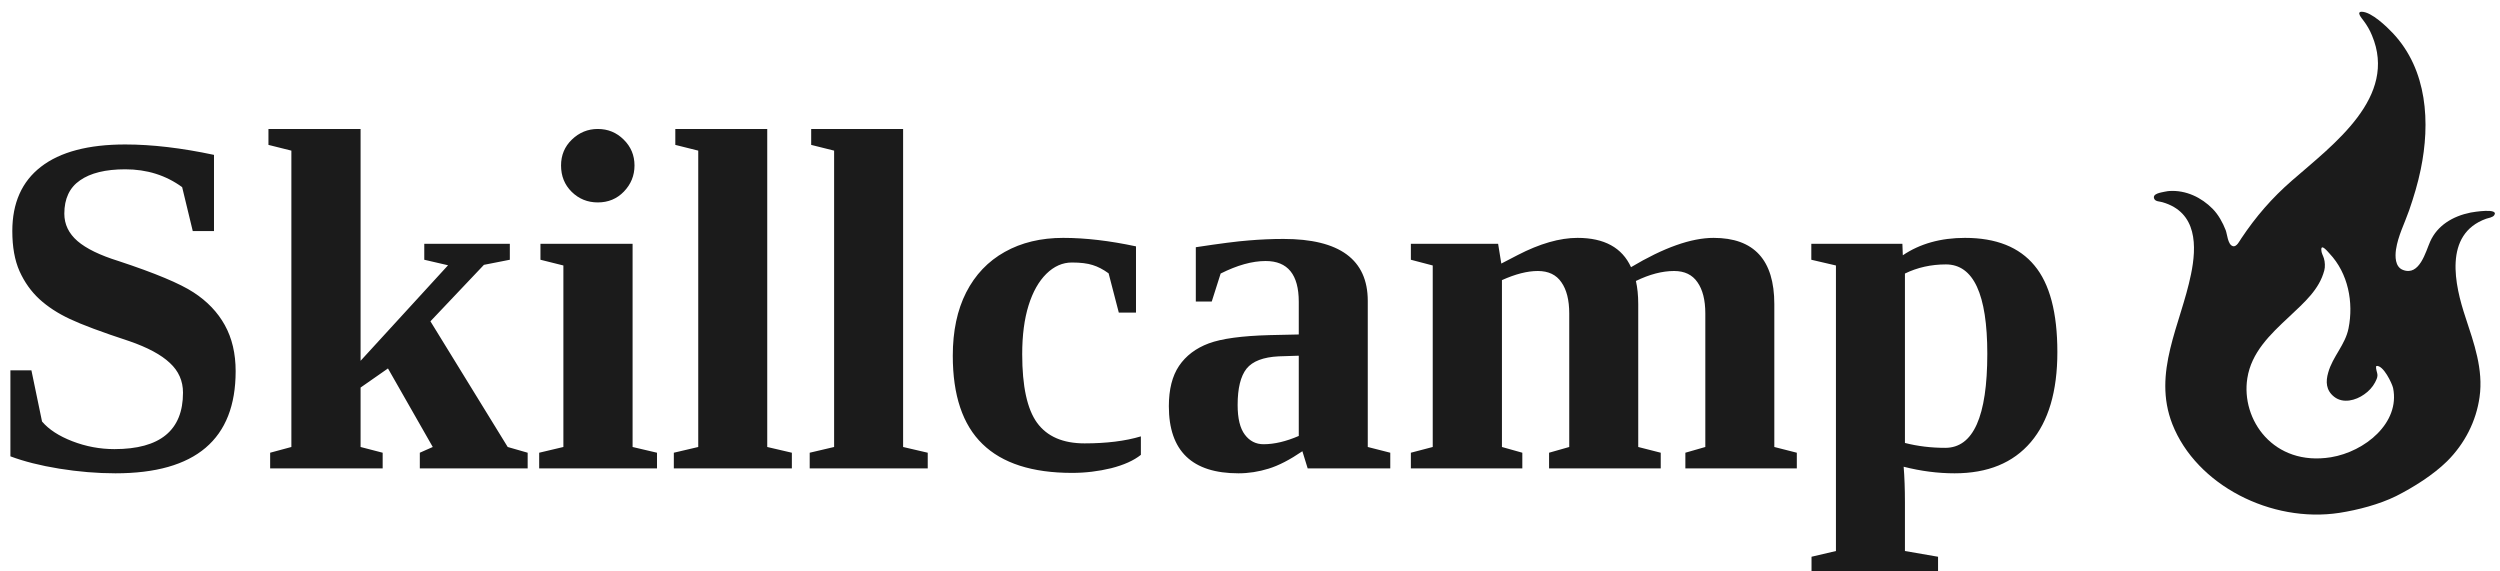
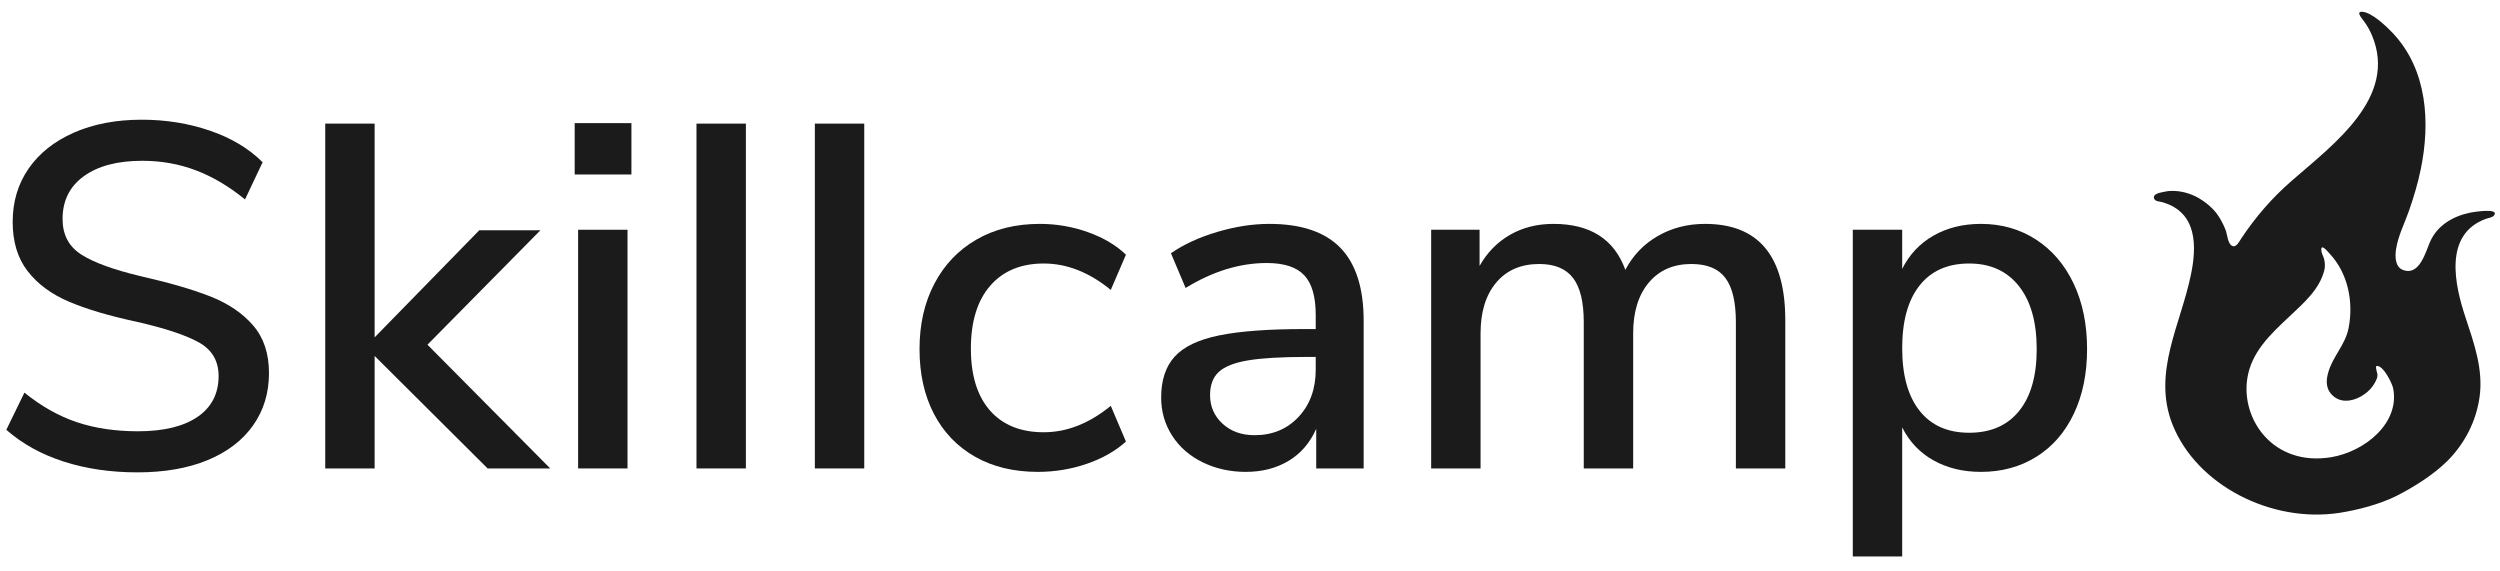
<svg xmlns="http://www.w3.org/2000/svg" width="100%" height="100%" viewBox="0 0 184 42" version="1.1" xml:space="preserve" style="fill-rule:evenodd;clip-rule:evenodd;stroke-linejoin:round;stroke-miterlimit:1.414;">
  <g id="logo">
-     <text x="-1.155px" y="34.478px" style="font-family:'NunitoSans-SemiBold', 'Nunito Sans' 'Avenir', 'Helvetica';font-weight:600;font-size:36px;fill:#1b1b1b;">Skillcamp</text>
+     <path d="M4.695,33.974c-1.644,-0.528 -3.054,-1.308 -4.23,-2.34l1.332,-2.736c1.248,1.008 2.538,1.734 3.87,2.178c1.332,0.444 2.826,0.666 4.482,0.666c1.896,0 3.36,-0.354 4.392,-1.062c1.032,-0.708 1.548,-1.71 1.548,-3.006c0,-1.104 -0.48,-1.926 -1.44,-2.466c-0.96,-0.54 -2.496,-1.05 -4.608,-1.53c-2.016,-0.432 -3.672,-0.924 -4.968,-1.476c-1.296,-0.552 -2.31,-1.302 -3.042,-2.25c-0.732,-0.948 -1.098,-2.154 -1.098,-3.618c0,-1.488 0.39,-2.796 1.17,-3.924c0.78,-1.128 1.89,-2.01 3.33,-2.646c1.44,-0.636 3.108,-0.954 5.004,-0.954c1.776,0 3.45,0.27 5.022,0.81c1.572,0.54 2.862,1.314 3.87,2.322l-1.296,2.736c-1.176,-0.96 -2.382,-1.674 -3.618,-2.142c-1.236,-0.468 -2.55,-0.702 -3.942,-0.702c-1.824,0 -3.258,0.378 -4.302,1.134c-1.044,0.756 -1.566,1.806 -1.566,3.15c0,1.152 0.456,2.022 1.368,2.61c0.912,0.588 2.376,1.122 4.392,1.602c2.112,0.48 3.822,0.978 5.13,1.494c1.308,0.516 2.352,1.224 3.132,2.124c0.78,0.9 1.17,2.07 1.17,3.51c0,1.464 -0.39,2.748 -1.17,3.852c-0.78,1.104 -1.896,1.956 -3.348,2.556c-1.452,0.6 -3.174,0.9 -5.166,0.9c-1.968,0 -3.774,-0.264 -5.418,-0.792Z" style="fill:#1b1b1b;fill-rule:nonzero;" />
+     <path d="M40.497,34.478l-4.608,0l-8.316,-8.28l0,8.28l-3.636,0l0,-25.38l3.636,0l0,15.732l7.704,-7.884l4.5,0l-8.316,8.424l9.036,9.108Z" style="fill:#1b1b1b;fill-rule:nonzero;" />
+     <path d="M42.549,34.478l0,-17.568l3.636,0l0,17.568l-3.636,0Zm-0.252,-25.416l4.176,0l0,3.78l-4.176,0l0,-3.78Z" style="fill:#1b1b1b;fill-rule:nonzero;" />
+     <rect x="51.261" y="9.098" width="3.636" height="25.38" style="fill:#1b1b1b;fill-rule:nonzero;" />
+     <rect x="59.973" y="9.098" width="3.636" height="25.38" style="fill:#1b1b1b;fill-rule:nonzero;" />
+     <path d="M71.763,33.614c-1.308,-0.744 -2.316,-1.794 -3.024,-3.15c-0.708,-1.356 -1.062,-2.946 -1.062,-4.77c0,-1.824 0.366,-3.432 1.098,-4.824c0.732,-1.392 1.764,-2.472 3.096,-3.24c1.332,-0.768 2.886,-1.152 4.662,-1.152c1.224,0 2.406,0.204 3.546,0.612c1.14,0.408 2.07,0.96 2.79,1.656l-1.116,2.592c-1.584,-1.296 -3.228,-1.944 -4.932,-1.944c-1.68,0 -2.994,0.546 -3.942,1.638c-0.948,1.092 -1.422,2.634 -1.422,4.626c0,1.968 0.468,3.486 1.404,4.554c0.936,1.068 2.256,1.602 3.96,1.602c1.704,0 3.348,-0.648 4.932,-1.944l1.116,2.628c-0.768,0.696 -1.728,1.242 -2.88,1.638c-1.152,0.396 -2.352,0.594 -3.6,0.594c-1.776,0 -3.318,-0.372 -4.626,-1.116Z" style="fill:#1b1b1b;fill-rule:nonzero;" />
+     <path d="M98.655,18.242c1.14,1.176 1.71,2.964 1.71,5.364l0,10.872l-3.492,0l0,-2.916c-0.456,1.032 -1.134,1.818 -2.034,2.358c-0.9,0.54 -1.95,0.81 -3.15,0.81c-1.152,0 -2.208,-0.234 -3.168,-0.702c-0.96,-0.468 -1.71,-1.122 -2.25,-1.962c-0.54,-0.84 -0.81,-1.776 -0.81,-2.808c0,-1.272 0.33,-2.274 0.99,-3.006c0.66,-0.732 1.752,-1.254 3.276,-1.566c1.524,-0.312 3.618,-0.468 6.282,-0.468l0.828,0l0,-1.044c0,-1.344 -0.282,-2.316 -0.846,-2.916c-0.564,-0.6 -1.482,-0.9 -2.754,-0.9c-1.992,0 -3.984,0.612 -5.976,1.836l-1.08,-2.556c0.936,-0.648 2.07,-1.17 3.402,-1.566c1.332,-0.396 2.61,-0.594 3.834,-0.594c2.352,0 4.098,0.588 5.238,1.764Zm-3.078,12.438c0.84,-0.9 1.26,-2.058 1.26,-3.474l0,-0.936l-0.648,0c-1.872,0 -3.312,0.084 -4.32,0.252c-1.008,0.168 -1.728,0.45 -2.16,0.846c-0.432,0.396 -0.648,0.966 -0.648,1.71c0,0.84 0.306,1.542 0.918,2.106c0.612,0.564 1.398,0.846 2.358,0.846c1.32,0 2.4,-0.45 3.24,-1.35Z" style="fill:#1b1b1b;fill-rule:nonzero;" />
+     <path d="M131.397,23.57l0,10.908l-3.636,0l0,-10.764c0,-1.488 -0.258,-2.574 -0.774,-3.258c-0.516,-0.684 -1.35,-1.026 -2.502,-1.026c-1.32,0 -2.364,0.456 -3.132,1.368c-0.768,0.912 -1.152,2.16 -1.152,3.744l0,9.936l-3.636,0l0,-10.764c0,-1.488 -0.264,-2.574 -0.792,-3.258c-0.528,-0.684 -1.356,-1.026 -2.484,-1.026c-1.344,0 -2.4,0.456 -3.168,1.368c-0.768,0.912 -1.152,2.16 -1.152,3.744l0,9.936l-3.636,0l0,-17.568l3.564,0l0,2.664c0.552,-0.984 1.296,-1.746 2.232,-2.286c0.936,-0.54 2.004,-0.81 3.204,-0.81c2.712,0 4.476,1.128 5.292,3.384c0.552,-1.056 1.344,-1.884 2.376,-2.484c1.032,-0.6 2.196,-0.9 3.492,-0.9c3.936,0 5.904,2.364 5.904,7.092Z" style="fill:#1b1b1b;fill-rule:nonzero;" />
+     <path d="M149.847,17.63c1.188,0.768 2.112,1.848 2.772,3.24c0.66,1.392 0.99,3 0.99,4.824c0,1.8 -0.324,3.384 -0.972,4.752c-0.648,1.368 -1.566,2.424 -2.754,3.168c-1.188,0.744 -2.55,1.116 -4.086,1.116c-1.32,0 -2.484,-0.282 -3.492,-0.846c-1.008,-0.564 -1.776,-1.374 -2.304,-2.43l0,9.504l-3.636,0l0,-24.048l3.636,0l0,2.88c0.528,-1.056 1.296,-1.872 2.304,-2.448c1.008,-0.576 2.172,-0.864 3.492,-0.864c1.512,0 2.862,0.384 4.05,1.152Zm-1.242,12.618c0.864,-1.068 1.296,-2.586 1.296,-4.554c0,-1.992 -0.438,-3.54 -1.314,-4.644c-0.876,-1.104 -2.094,-1.656 -3.654,-1.656c-1.584,0 -2.802,0.54 -3.654,1.62c-0.852,1.08 -1.278,2.616 -1.278,4.608c0,1.992 0.426,3.528 1.278,4.608c0.852,1.08 2.07,1.62 3.654,1.62c1.584,0 2.808,-0.534 3.672,-1.602Z" style="fill:#1b1b1b;fill-rule:nonzero;" />
    <path id="flame" d="M178.862,17.776c-0.326,0.72 -0.775,2.57 -2.006,2.09c-0.59,-0.222 -0.581,-1.01 -0.511,-1.499c0.15,-1.011 0.634,-1.927 0.968,-2.887c0.343,-0.994 0.642,-1.987 0.854,-3.016c0.703,-3.401 0.51,-7.316 -2.068,-10.04c-0.44,-0.463 -1.54,-1.534 -2.261,-1.559c-0.449,-0.009 -0.009,0.479 0.114,0.651c0.256,0.334 0.467,0.702 0.625,1.088c1.909,4.54 -2.798,7.993 -5.886,10.683c-1.487,1.294 -2.666,2.664 -3.73,4.258c-0.114,0.154 -0.343,0.677 -0.642,0.565c-0.361,-0.128 -0.396,-0.891 -0.51,-1.173c-0.212,-0.549 -0.537,-1.14 -0.959,-1.568c-0.819,-0.831 -1.954,-1.388 -3.185,-1.311c-0.044,0 -0.176,0.017 -0.343,0.051c-0.256,0.06 -0.95,0.137 -0.766,0.532c0.097,0.197 0.387,0.179 0.59,0.239c2.595,0.737 2.533,3.273 2.111,5.312c-0.756,3.71 -2.859,7.214 -1.372,11.026c1.768,4.489 7.284,7.299 12.299,6.528c1.364,-0.214 2.938,-0.625 4.17,-1.234c1.302,-0.659 2.728,-1.559 3.748,-2.561c1.311,-1.302 2.147,-2.964 2.393,-4.721c0.29,-2.039 -0.405,-3.958 -1.038,-5.885c-0.774,-2.322 -1.654,-6.109 1.531,-7.248c0.158,-0.051 0.466,-0.094 0.58,-0.248c0.405,-0.566 -1.539,-0.24 -1.724,-0.206c-1.32,0.265 -2.455,0.951 -2.982,2.133Zm-4.857,11.25c0.334,-0.231 0.615,-0.531 0.8,-0.882c0.079,-0.154 0.176,-0.343 0.176,-0.514c0,-0.231 -0.15,-0.463 -0.088,-0.694c0.519,-0.094 1.17,1.302 1.24,1.628c0.519,2.561 -2.075,4.677 -4.573,5.089c-4.221,0.685 -6.64,-2.759 -6.156,-5.818c0.299,-1.901 1.671,-3.212 3.069,-4.514c1.152,-1.088 2.225,-2.014 2.595,-3.419c0.07,-0.248 0.052,-0.634 -0.027,-0.882c-0.061,-0.214 -0.193,-0.403 -0.193,-0.634c-0.018,-0.48 0.484,0.146 0.598,0.266c1.389,1.465 1.785,3.615 1.407,5.508c-0.238,1.217 -1.17,2.082 -1.495,3.256c-0.194,0.659 -0.176,1.31 0.44,1.79c0.659,0.514 1.583,0.266 2.207,-0.18Z" style="fill:#1b1b1b;fill-rule:nonzero;" />
  </g>
</svg>
